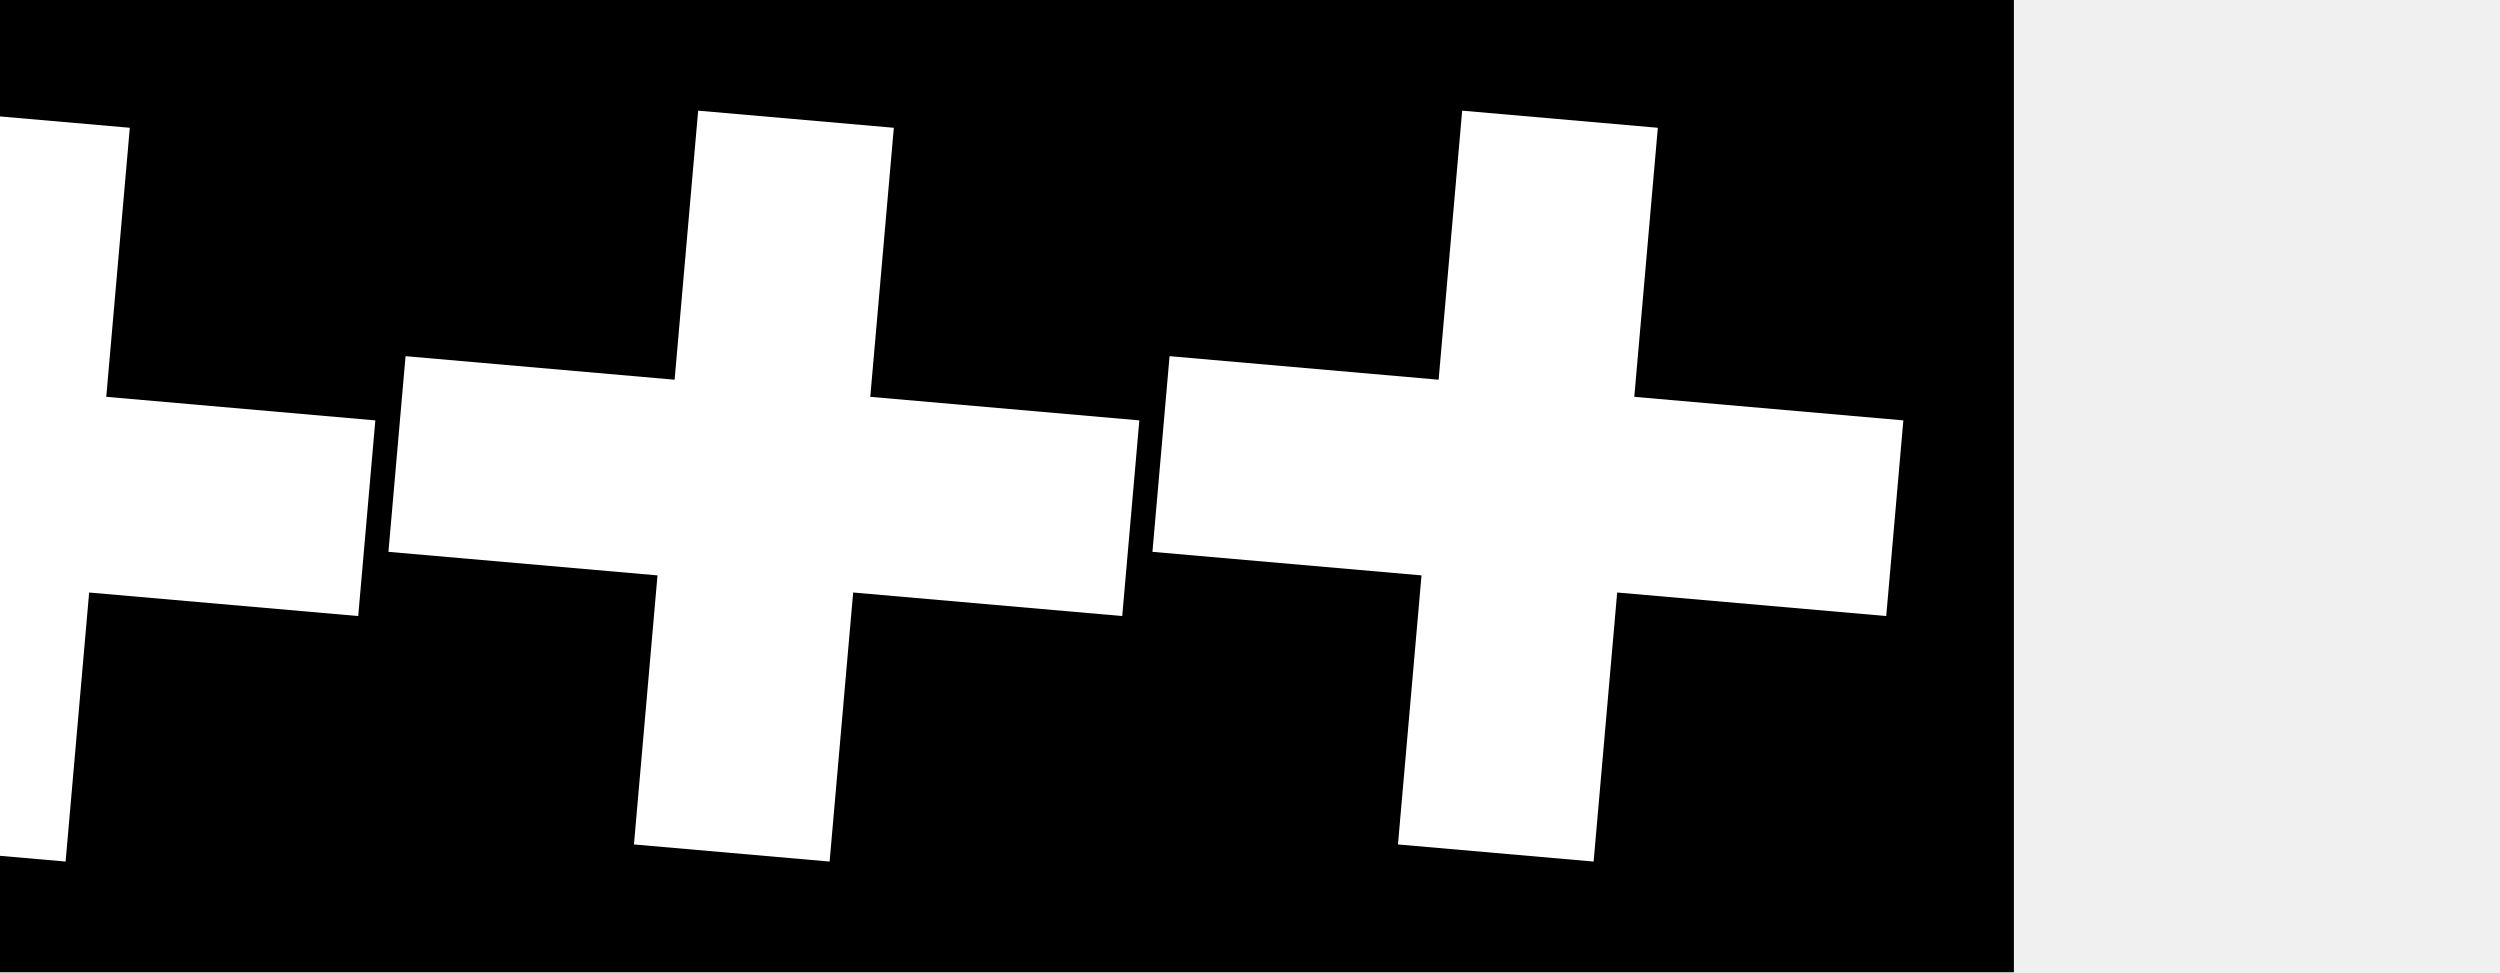
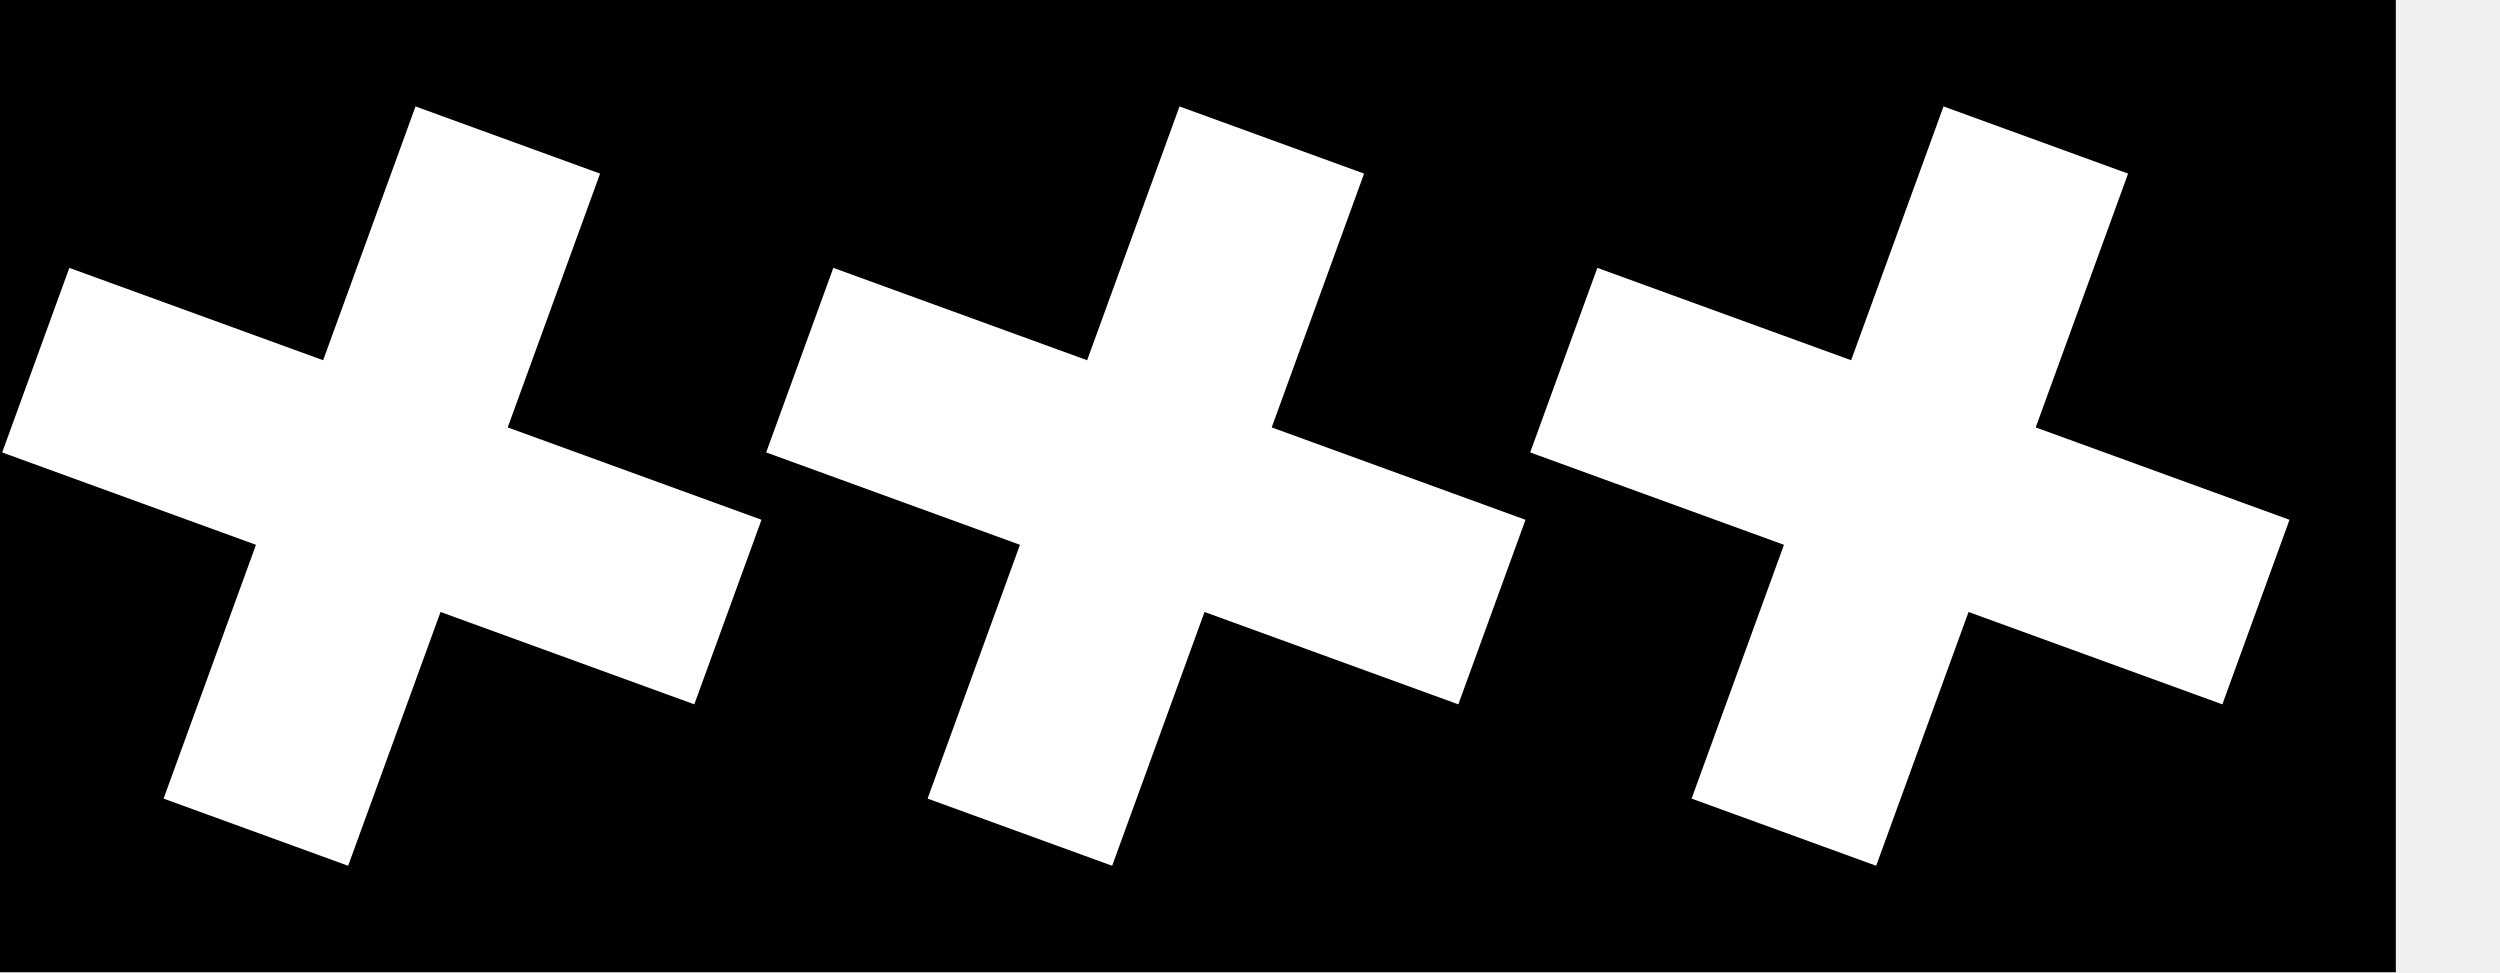
<svg xmlns="http://www.w3.org/2000/svg" version="1.1" id="svg2" height="56" width="144">
  <defs id="defs4" />
-   <path id="rect3339" d="M 0 0 L 0 56 L 116 56 L 116 0 L 0 0 z " style="color:#000000;display:inline;overflow:visible;visibility:visible;opacity:1;fill:#000000;fill-opacity:1;fill-rule:nonzero;marker:none;enable-background:accumulate" />
-   <path id="rect3337" d="M 0 6.707 L 0 49.295 L 3.779 49.625 L 5.135 34.129 L 20.633 35.484 L 21.619 24.215 L 6.121 22.857 L 7.477 7.359 L 0 6.707 z " style="color:#000000;display:inline;overflow:visible;visibility:visible;opacity:1;fill:#ffffff;fill-opacity:1;fill-rule:nonzero;marker:none;enable-background:accumulate" />
-   <path style="color:#000000;display:inline;overflow:visible;visibility:visible;fill:#ffffff;fill-opacity:1;fill-rule:nonzero;stroke:none;stroke-width:10;stroke-linecap:square;stroke-miterlimit:4;stroke-dasharray:none;stroke-opacity:1;marker:none;enable-background:accumulate" d="M 36.516,48.64 47.786,49.626 49.142,34.128 64.64,35.484 65.626,24.214 50.128,22.858 51.484,7.36 40.214,6.374 38.858,21.872 23.36,20.516 22.374,31.786 37.872,33.142 36.516,48.64 Z" id="path3342" />
-   <path style="color:#000000;display:inline;overflow:visible;visibility:visible;fill:#ffffff;fill-opacity:1;fill-rule:nonzero;stroke:none;stroke-width:10;stroke-linecap:square;stroke-miterlimit:4;stroke-dasharray:none;stroke-opacity:1;marker:none;enable-background:accumulate" d="m 80.523,48.64 11.27,0.986 1.356,-15.498 15.498,1.356 0.986,-11.27 -15.498,-1.356 1.356,-15.498 -11.27,-0.986 -1.356,15.498 -15.498,-1.356 -0.986,11.27 15.498,1.356 -1.356,15.498 z" id="path6986" />
+   <path id="rect3339" d="M 0 0 L 0 56 L 138 56 L 138 0 L 0 0 z " style="color:#000000;display:inline;overflow:visible;visibility:visible;opacity:1;fill:#000000;fill-opacity:1;fill-rule:nonzero;marker:none;enable-background:accumulate" />
+   <path id="rect3337" d="M 23.934 6.131 L 18.613 20.75 L 3.994 15.43 L 0.125 26.061 L 14.744 31.381 L 9.422 46 L 20.053 49.869 L 25.375 35.25 L 39.992 40.57 L 43.863 29.939 L 29.244 24.619 L 34.564 10 L 23.934 6.131 z " style="color:#000000;display:inline;overflow:visible;visibility:visible;opacity:1;fill:#ffffff;fill-opacity:1;fill-rule:nonzero;marker:none;enable-background:accumulate" />
+   <path style="color:#000000;display:inline;overflow:visible;visibility:visible;fill:#ffffff;fill-opacity:1;fill-rule:nonzero;stroke:none;stroke-width:10;stroke-linecap:square;stroke-miterlimit:4;stroke-dasharray:none;stroke-opacity:1;marker:none;enable-background:accumulate" d="M 53.429,46 64.06,49.869 69.381,35.25 84,40.571 87.869,29.94 73.25,24.619 78.571,10 67.94,6.131 62.619,20.75 48,15.429 44.131,26.06 58.75,31.381 53.429,46 Z" id="path3342" />
+   <path style="color:#000000;display:inline;overflow:visible;visibility:visible;fill:#ffffff;fill-opacity:1;fill-rule:nonzero;stroke:none;stroke-width:10;stroke-linecap:square;stroke-miterlimit:4;stroke-dasharray:none;stroke-opacity:1;marker:none;enable-background:accumulate" d="m 97.436,46 10.631,3.869 5.321,-14.619 14.619,5.321 3.869,-10.631 -14.619,-5.321 5.321,-14.619 L 111.947,6.131 106.626,20.75 92.007,15.429 88.138,26.06 102.756,31.381 97.436,46 Z" id="path6986" />
</svg>
